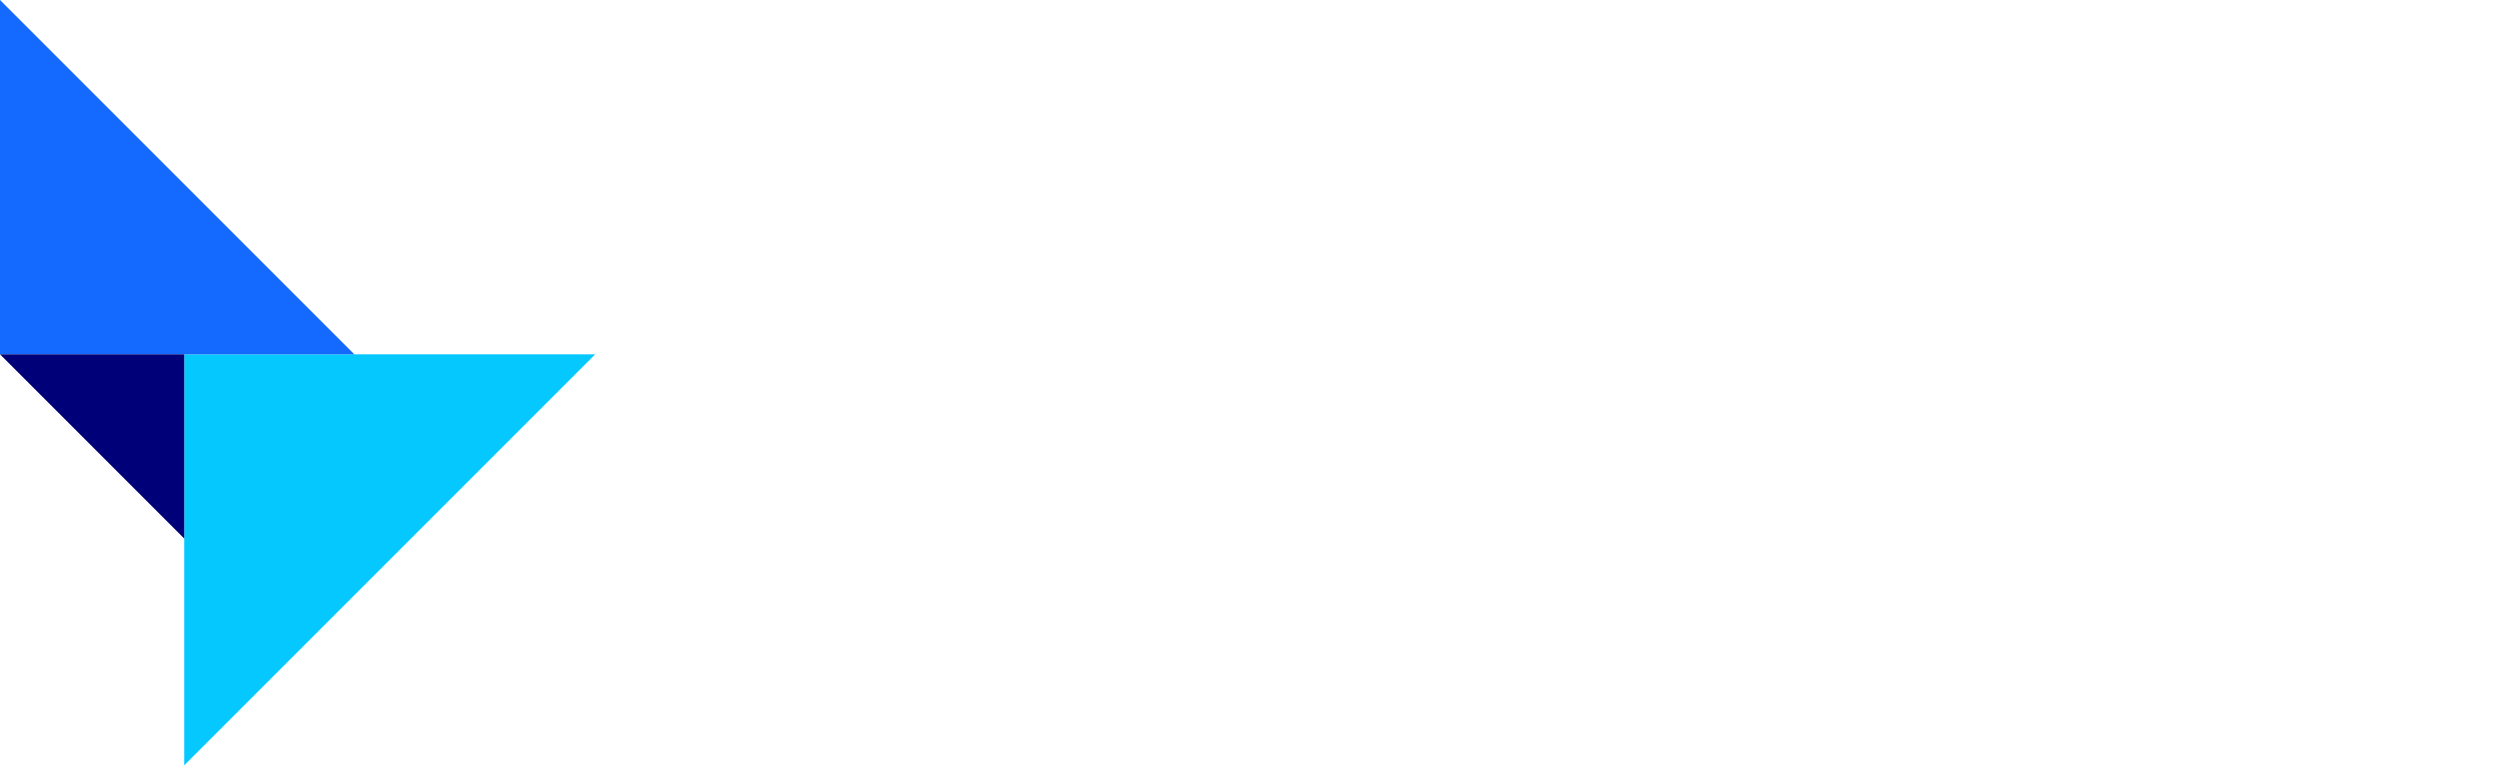
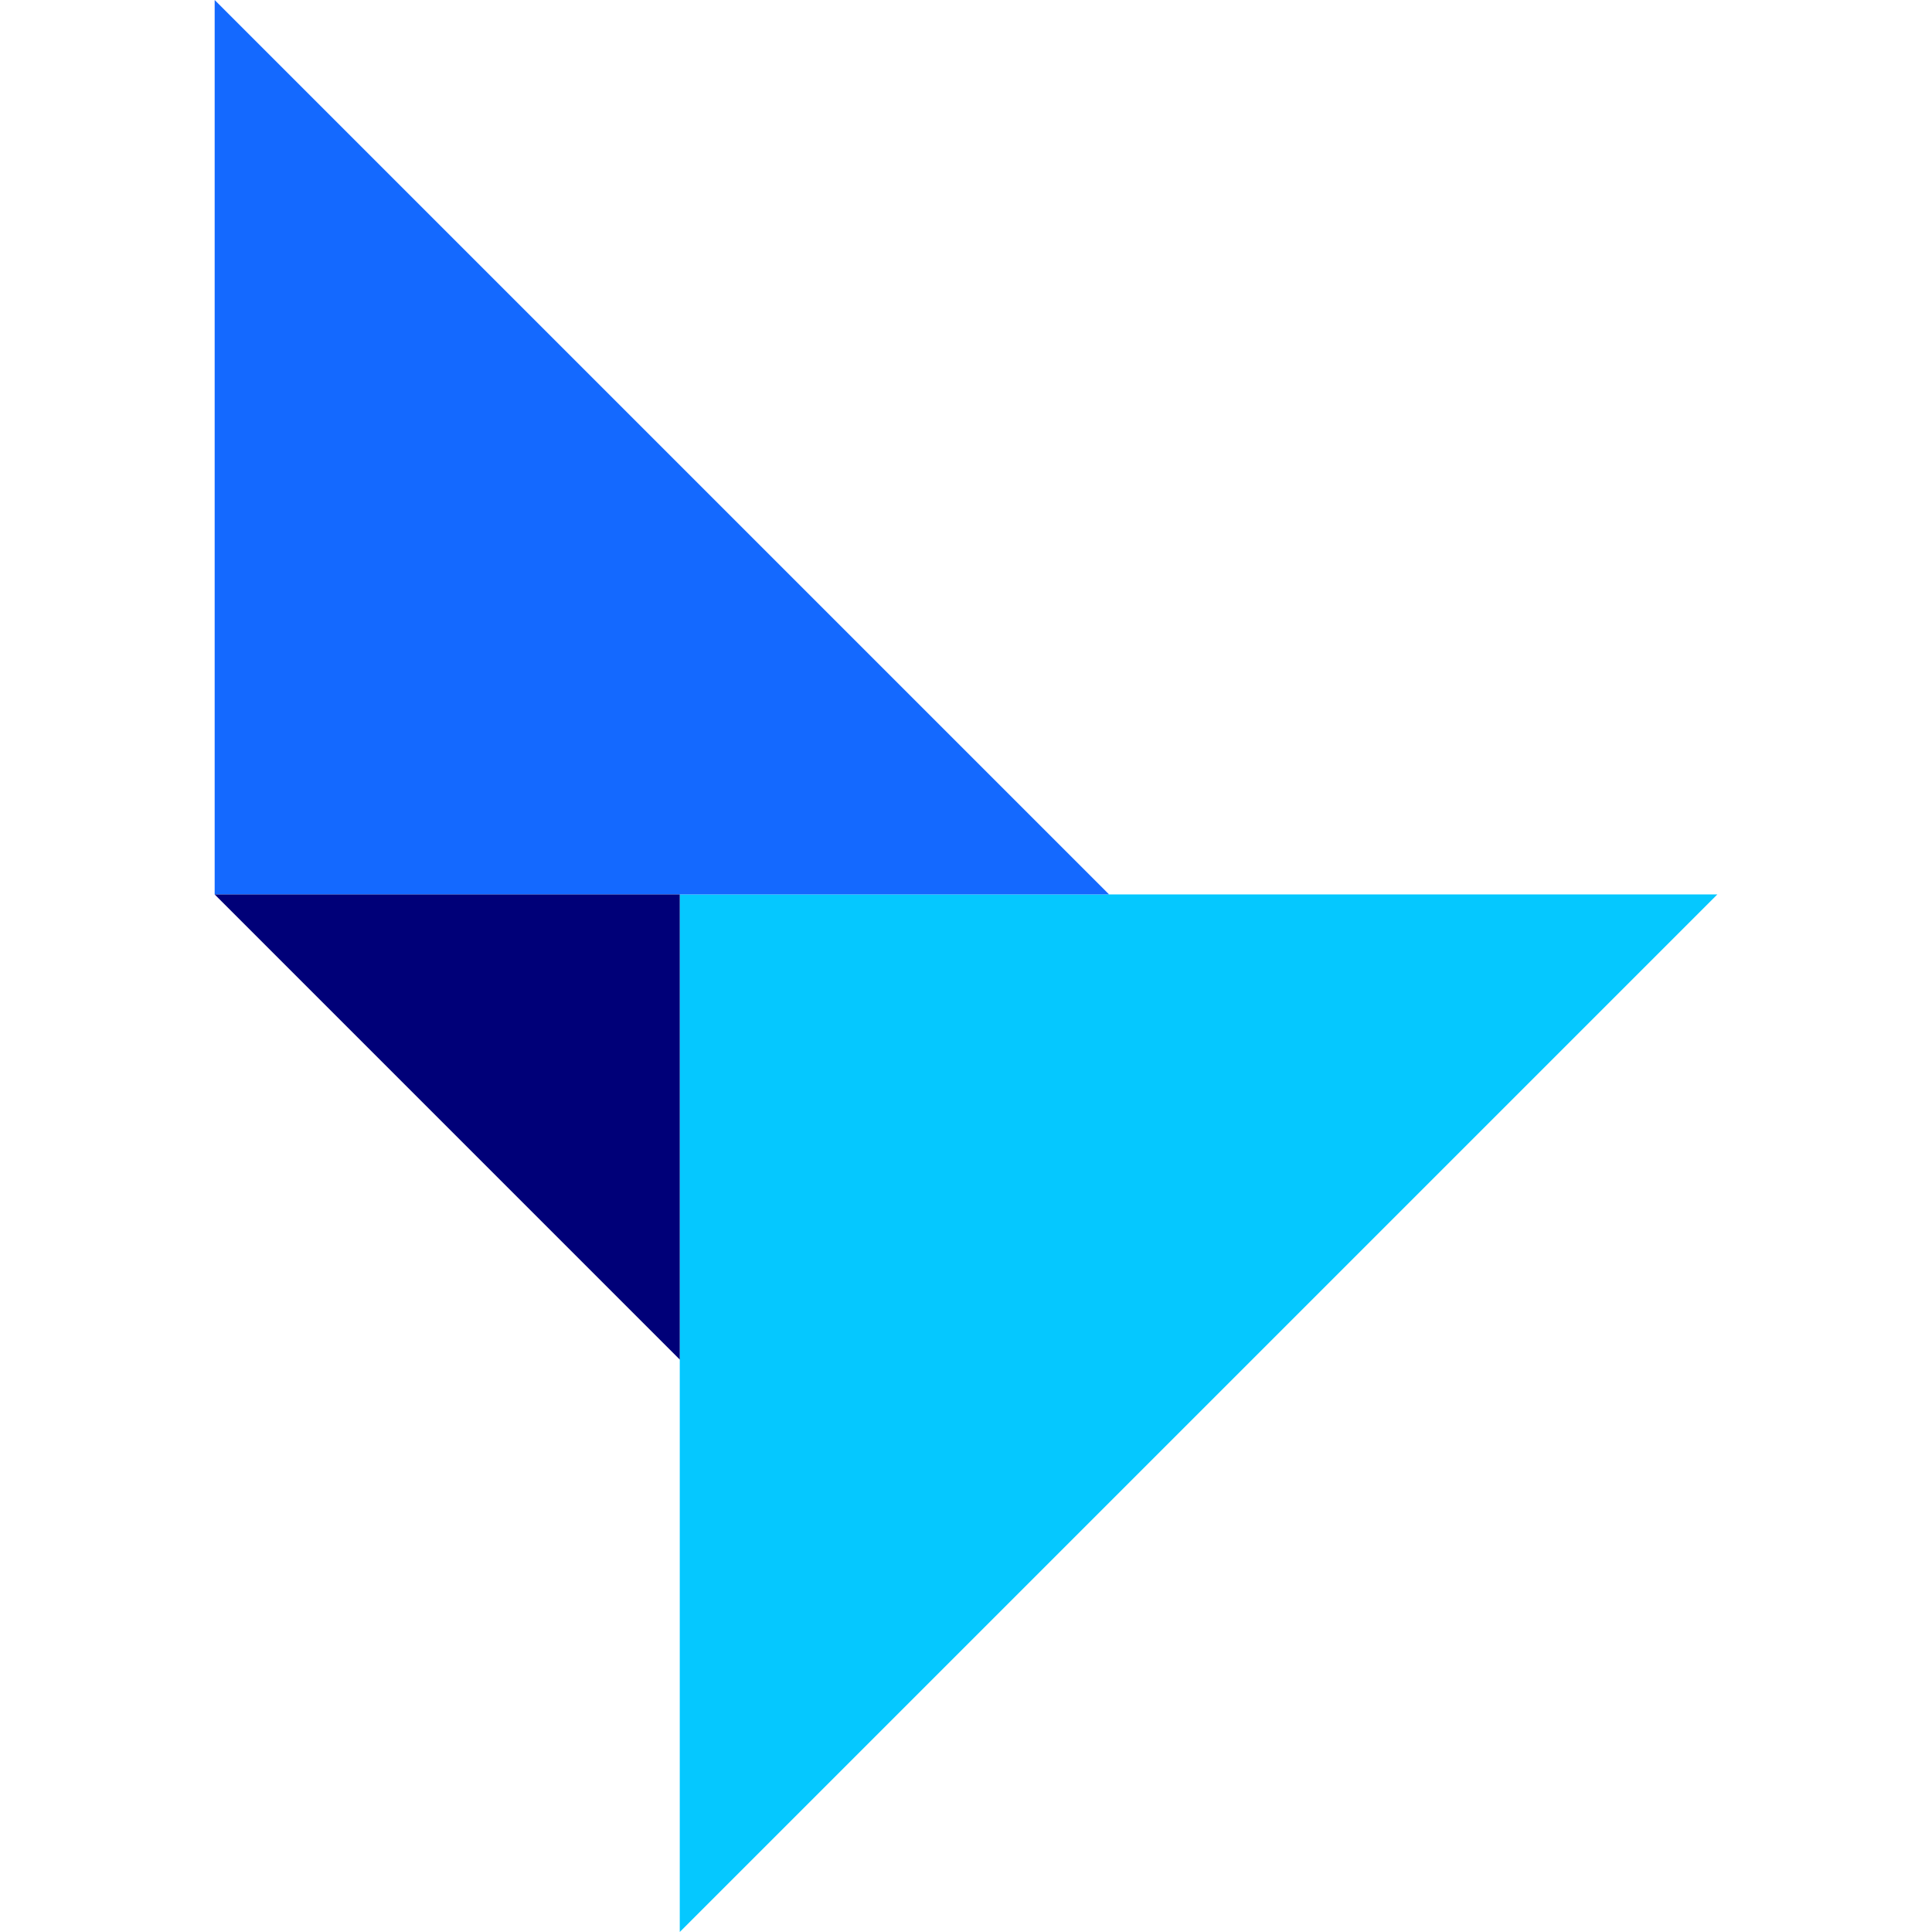
- <svg xmlns="http://www.w3.org/2000/svg" width="147px" height="45px" viewBox="0 0 147 45" version="1.1">
+ <svg xmlns="http://www.w3.org/2000/svg" width="150px" height="150px" viewBox="0 0 35 45" version="1.1">
  <g id="Marketing-" stroke="none" stroke-width="1" fill="none" fill-rule="evenodd">
    <g id="01_Product_Overviw" transform="translate(-332, -9)" fill-rule="nonzero">
      <g id="Header">
        <g id="Logo" transform="translate(332, 9)">
          <polygon id="Path" fill="#05C8FF" points="10.833 45 10.833 20.833 35 20.833" />
          <polygon id="Path" fill="#1469FF" points="20.833 20.833 0 20.833 0 0" />
          <polygon id="Path" fill="#000078" points="0 20.833 10.833 20.833 10.833 31.667" />
        </g>
      </g>
    </g>
  </g>
</svg>
